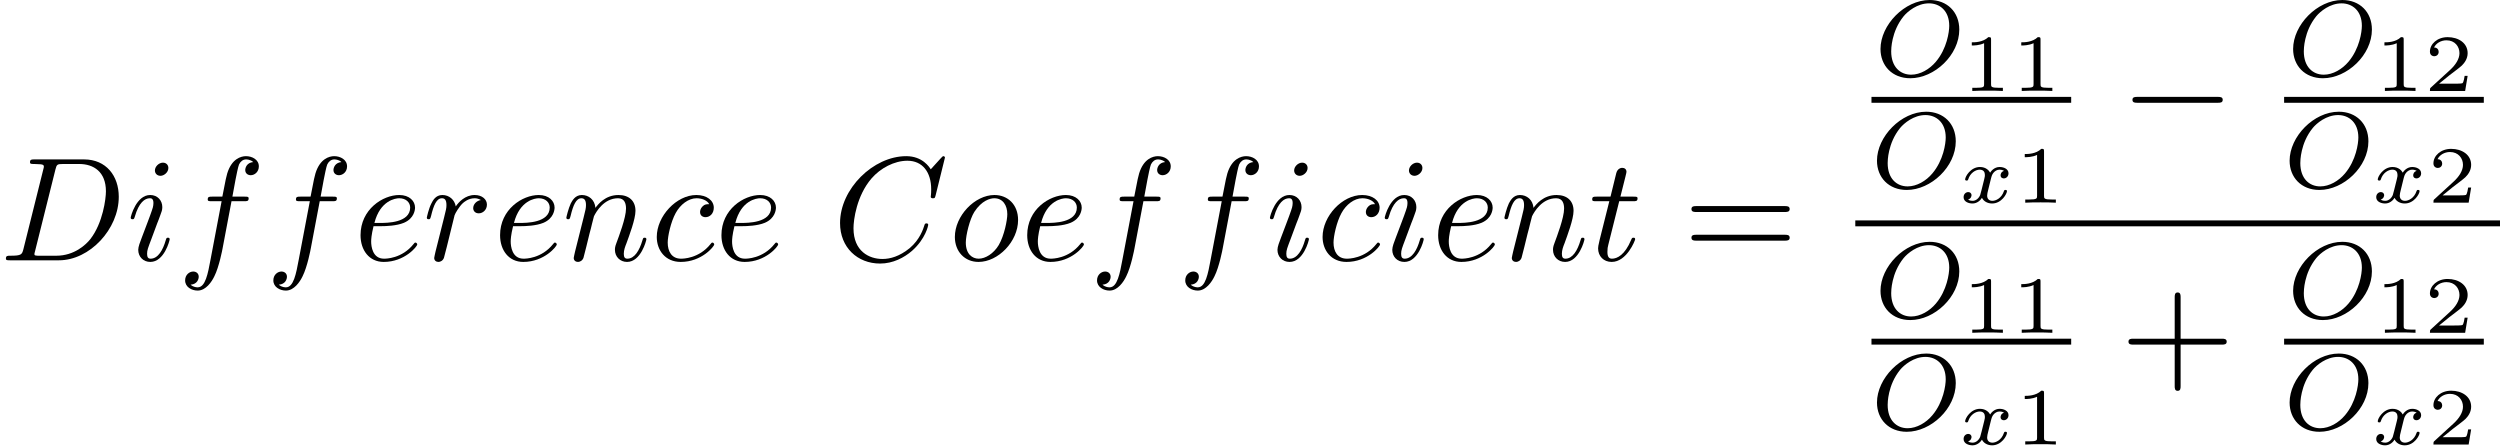
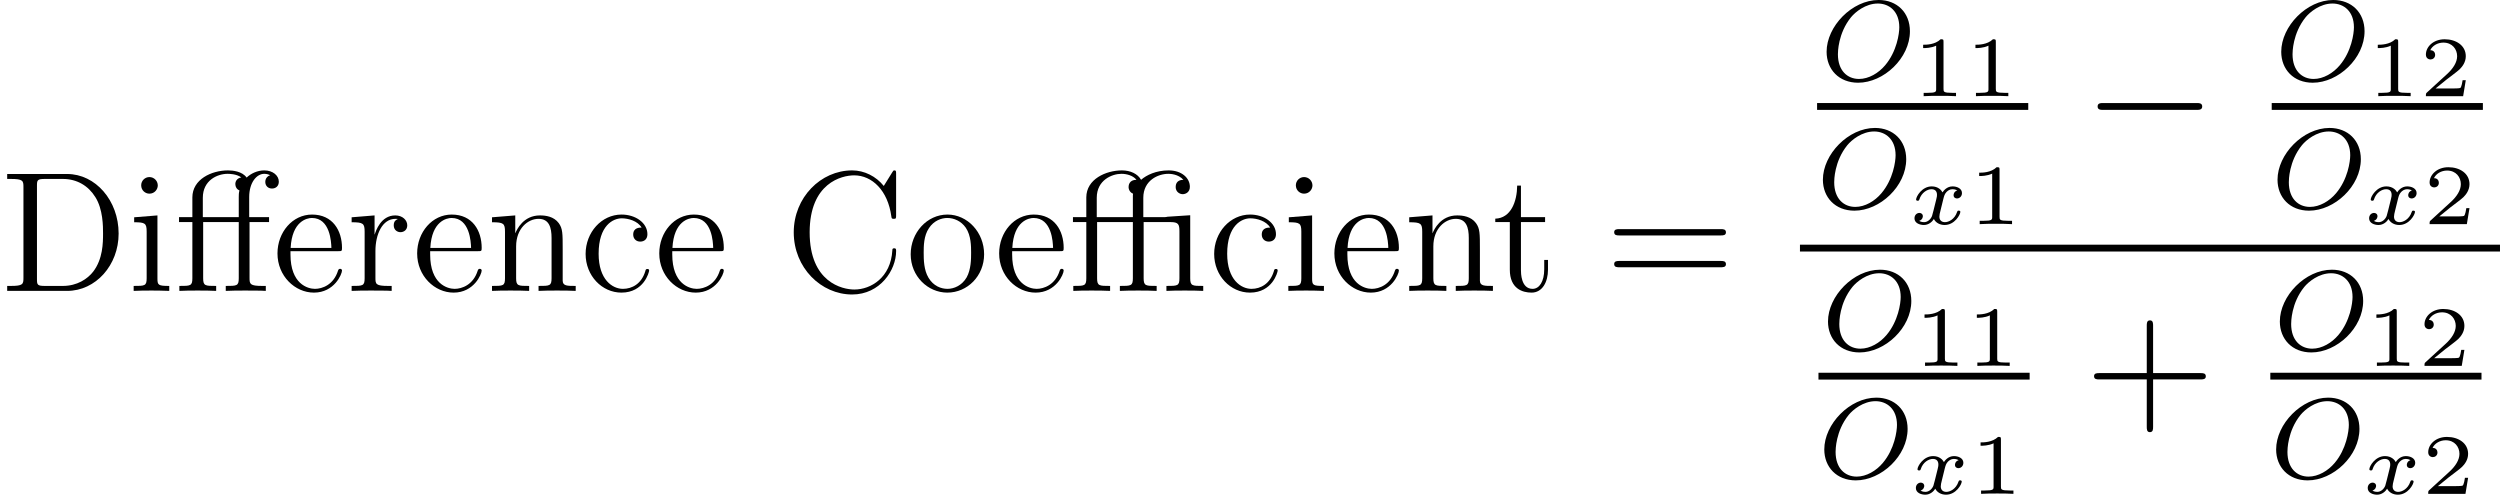
- <svg xmlns="http://www.w3.org/2000/svg" xmlns:xlink="http://www.w3.org/1999/xlink" version="1.1" width="208.626pt" height="37.162pt" viewBox="-.3 -.295 208.626 37.162">
+ <svg xmlns="http://www.w3.org/2000/svg" xmlns:xlink="http://www.w3.org/1999/xlink" version="1.1" width="197.296pt" height="39.041pt" viewBox="-.239 -.227 197.296 39.041">
  <defs>
+     <path id="g0-0" d="M7.878-2.75C8.082-2.75 8.297-2.75 8.297-2.989S8.082-3.228 7.878-3.228H1.411C1.207-3.228 .992-3.228 .992-2.989S1.207-2.75 1.411-2.75H7.878Z" />
+     <path id="g2-79" d="M6.225-3.427C6.225-4.734 5.316-5.611 4.041-5.611C2.184-5.611 .406-3.77 .406-1.993C.406-.765 1.267 .167 2.606 .167C4.392 .167 6.225-1.546 6.225-3.427ZM2.67-.096C1.857-.096 1.196-.677 1.196-1.817C1.196-1.945 1.196-3.276 2.112-4.407C2.407-4.766 3.124-5.364 3.985-5.364C4.782-5.364 5.483-4.814 5.483-3.706C5.483-3.268 5.316-2.024 4.495-1.052C4.033-.502 3.347-.096 2.67-.096Z" />
+     <path id="g3-49" d="M2.146-3.796C2.146-3.975 2.122-3.975 1.943-3.975C1.548-3.593 .938-3.593 .723-3.593V-3.359C.879-3.359 1.273-3.359 1.632-3.527V-.508C1.632-.311 1.632-.233 1.016-.233H.759V0C1.088-.024 1.554-.024 1.889-.024S2.69-.024 3.019 0V-.233H2.762C2.146-.233 2.146-.311 2.146-.508V-3.796Z" />
+     <path id="g3-50" d="M3.216-1.118H2.995C2.983-1.034 2.923-.64 2.833-.574C2.792-.538 2.307-.538 2.224-.538H1.106L1.871-1.16C2.074-1.321 2.606-1.704 2.792-1.883C2.971-2.062 3.216-2.367 3.216-2.792C3.216-3.539 2.54-3.975 1.739-3.975C.968-3.975 .43-3.467 .43-2.905C.43-2.6 .687-2.564 .753-2.564C.903-2.564 1.076-2.672 1.076-2.887C1.076-3.019 .998-3.21 .735-3.21C.873-3.515 1.237-3.742 1.65-3.742C2.277-3.742 2.612-3.276 2.612-2.792C2.612-2.367 2.331-1.931 1.913-1.548L.496-.251C.436-.191 .43-.185 .43 0H3.031L3.216-1.118Z" />
+     <path id="g4-11" d="M5.236-4.806H6.599V-5.153H5.212V-6.551C5.212-7.58 5.738-8.177 6.265-8.177C6.444-8.177 6.611-8.118 6.683-8.082C6.635-8.07 6.336-7.962 6.336-7.615C6.336-7.34 6.528-7.149 6.802-7.149C7.089-7.149 7.281-7.34 7.281-7.627C7.281-8.058 6.862-8.416 6.265-8.416C5.786-8.416 5.332-8.201 5.033-7.914C4.722-8.357 4.053-8.416 3.73-8.416C2.582-8.416 1.243-7.795 1.243-6.528V-5.153H.311V-4.806H1.243V-.885C1.243-.347 1.112-.347 .335-.347V0C.669-.024 1.255-.024 1.614-.024S2.57-.024 2.905 0V-.347C2.14-.347 1.997-.347 1.997-.885V-4.806H4.483V-.885C4.483-.347 4.352-.347 3.575-.347V0C3.909-.024 4.567-.024 4.926-.024C5.248-.024 6.097-.024 6.372 0V-.347H6.133C5.26-.347 5.236-.478 5.236-.909V-4.806ZM1.973-5.153V-6.504C1.973-7.723 2.989-8.177 3.706-8.177C3.79-8.177 4.316-8.177 4.663-7.926C4.34-7.867 4.244-7.639 4.244-7.46C4.244-7.257 4.352-7.089 4.531-7.018C4.483-6.838 4.483-6.683 4.483-6.551V-5.153H1.973Z" />
+     <path id="g4-14" d="M7.054-5.189C6.982-5.189 6.862-5.177 6.838-5.165S6.791-5.153 6.623-5.153H5.224V-6.504C5.224-7.723 6.265-8.177 6.97-8.177C7.089-8.177 7.663-8.165 8.022-7.759C7.52-7.759 7.484-7.388 7.484-7.257C7.484-6.91 7.771-6.755 7.974-6.755C8.189-6.755 8.476-6.898 8.476-7.269C8.476-7.878 7.914-8.416 6.994-8.416C6.121-8.416 5.452-8.094 5.069-7.759C4.83-8.177 4.328-8.416 3.73-8.416C2.618-8.416 1.243-7.807 1.243-6.528V-5.153H.311V-4.806H1.243V-.885C1.243-.347 1.112-.347 .335-.347V0C.669-.024 1.255-.024 1.614-.024S2.57-.024 2.905 0V-.347C2.14-.347 1.997-.347 1.997-.885V-4.806H4.495V-.885C4.495-.347 4.364-.347 3.587-.347V0C3.921-.024 4.507-.024 4.866-.024S5.822-.024 6.157 0V-.347C5.392-.347 5.248-.347 5.248-.885V-4.806H7.125C7.675-4.806 7.747-4.651 7.747-4.16V-.885C7.747-.347 7.615-.347 6.838-.347V0C7.173-.024 7.759-.024 8.118-.024S9.074-.024 9.409 0V-.347C8.644-.347 8.5-.347 8.5-.885V-5.284L7.054-5.189ZM1.973-5.153V-6.504C1.973-7.747 3.049-8.177 3.694-8.177C4.065-8.177 4.507-8.058 4.746-7.759C4.22-7.759 4.196-7.352 4.196-7.257C4.196-7.054 4.316-6.862 4.507-6.791C4.495-6.707 4.495-6.683 4.495-6.528V-5.153H1.973Z" />
+     <path id="g4-43" d="M4.77-2.762H8.07C8.237-2.762 8.452-2.762 8.452-2.977C8.452-3.204 8.249-3.204 8.07-3.204H4.77V-6.504C4.77-6.671 4.77-6.886 4.555-6.886C4.328-6.886 4.328-6.683 4.328-6.504V-3.204H1.028C.861-3.204 .646-3.204 .646-2.989C.646-2.762 .849-2.762 1.028-2.762H4.328V.538C4.328 .705 4.328 .921 4.543 .921C4.77 .921 4.77 .717 4.77 .538V-2.762Z" />
+     <path id="g4-61" d="M8.07-3.873C8.237-3.873 8.452-3.873 8.452-4.089C8.452-4.316 8.249-4.316 8.07-4.316H1.028C.861-4.316 .646-4.316 .646-4.101C.646-3.873 .849-3.873 1.028-3.873H8.07ZM8.07-1.65C8.237-1.65 8.452-1.65 8.452-1.865C8.452-2.092 8.249-2.092 8.07-2.092H1.028C.861-2.092 .646-2.092 .646-1.877C.646-1.65 .849-1.65 1.028-1.65H8.07Z" />
+     <path id="g4-67" d="M7.795-8.141C7.795-8.357 7.795-8.416 7.675-8.416C7.603-8.416 7.592-8.393 7.52-8.273L6.934-7.329C6.396-7.998 5.583-8.416 4.722-8.416C2.534-8.416 .646-6.528 .646-4.089C.646-1.614 2.558 .251 4.722 .251C6.683 .251 7.795-1.459 7.795-2.774C7.795-2.905 7.795-2.977 7.663-2.977C7.544-2.977 7.532-2.917 7.532-2.833C7.424-.933 6.037-.096 4.878-.096C4.041-.096 1.757-.598 1.757-4.089C1.757-7.544 4.005-8.07 4.866-8.07C6.121-8.07 7.221-7.006 7.46-5.212C7.484-5.069 7.484-5.033 7.627-5.033C7.795-5.033 7.795-5.069 7.795-5.308V-8.141Z" />
+     <path id="g4-68" d="M.502-8.165V-7.819H.741C1.602-7.819 1.638-7.699 1.638-7.257V-.909C1.638-.466 1.602-.347 .741-.347H.502V0H4.686C6.683 0 8.285-1.793 8.285-4.005C8.285-6.312 6.671-8.165 4.686-8.165H.502ZM3.132-.347C2.606-.347 2.582-.43 2.582-.825V-7.34C2.582-7.735 2.606-7.819 3.132-7.819H4.388C5.38-7.819 6.169-7.34 6.659-6.551C7.197-5.703 7.197-4.495 7.197-4.017C7.197-3.347 7.185-2.224 6.504-1.339C6.109-.837 5.392-.347 4.388-.347H3.132Z" />
+     <path id="g4-99" d="M4.328-4.423C4.184-4.423 3.742-4.423 3.742-3.933C3.742-3.646 3.945-3.443 4.232-3.443C4.507-3.443 4.734-3.61 4.734-3.957C4.734-4.758 3.897-5.332 2.929-5.332C1.53-5.332 .418-4.089 .418-2.582C.418-1.052 1.566 .12 2.917 .12C4.495 .12 4.854-1.315 4.854-1.423S4.77-1.53 4.734-1.53C4.627-1.53 4.615-1.494 4.579-1.351C4.316-.502 3.67-.143 3.025-.143C2.295-.143 1.327-.777 1.327-2.594C1.327-4.579 2.343-5.069 2.941-5.069C3.395-5.069 4.053-4.89 4.328-4.423Z" />
+     <path id="g4-101" d="M4.579-2.774C4.842-2.774 4.866-2.774 4.866-3.001C4.866-4.208 4.22-5.332 2.774-5.332C1.411-5.332 .359-4.101 .359-2.618C.359-1.04 1.578 .12 2.905 .12C4.328 .12 4.866-1.172 4.866-1.423C4.866-1.494 4.806-1.542 4.734-1.542C4.639-1.542 4.615-1.482 4.591-1.423C4.28-.418 3.479-.143 2.977-.143S1.267-.478 1.267-2.546V-2.774H4.579ZM1.279-3.001C1.375-4.878 2.427-5.093 2.762-5.093C4.041-5.093 4.113-3.407 4.125-3.001H1.279Z" />
+     <path id="g4-105" d="M2.08-7.364C2.08-7.675 1.829-7.95 1.494-7.95C1.184-7.95 .921-7.699 .921-7.376C.921-7.018 1.207-6.791 1.494-6.791C1.865-6.791 2.08-7.101 2.08-7.364ZM.43-5.141V-4.794C1.196-4.794 1.303-4.722 1.303-4.136V-.885C1.303-.347 1.172-.347 .395-.347V0C.729-.024 1.303-.024 1.65-.024C1.781-.024 2.475-.024 2.881 0V-.347C2.104-.347 2.056-.406 2.056-.873V-5.272L.43-5.141Z" />
+     <path id="g4-110" d="M5.32-2.905C5.32-4.017 5.32-4.352 5.045-4.734C4.698-5.2 4.136-5.272 3.73-5.272C2.57-5.272 2.116-4.28 2.02-4.041H2.008V-5.272L.383-5.141V-4.794C1.196-4.794 1.291-4.71 1.291-4.125V-.885C1.291-.347 1.16-.347 .383-.347V0C.693-.024 1.339-.024 1.674-.024C2.02-.024 2.666-.024 2.977 0V-.347C2.212-.347 2.068-.347 2.068-.885V-3.108C2.068-4.364 2.893-5.033 3.634-5.033S4.543-4.423 4.543-3.694V-.885C4.543-.347 4.411-.347 3.634-.347V0C3.945-.024 4.591-.024 4.926-.024C5.272-.024 5.918-.024 6.229 0V-.347C5.631-.347 5.332-.347 5.32-.705V-2.905Z" />
+     <path id="g4-111" d="M5.487-2.558C5.487-4.101 4.316-5.332 2.929-5.332C1.494-5.332 .359-4.065 .359-2.558C.359-1.028 1.554 .12 2.917 .12C4.328 .12 5.487-1.052 5.487-2.558ZM2.929-.143C2.487-.143 1.949-.335 1.602-.921C1.279-1.459 1.267-2.164 1.267-2.666C1.267-3.12 1.267-3.85 1.638-4.388C1.973-4.902 2.499-5.093 2.917-5.093C3.383-5.093 3.885-4.878 4.208-4.411C4.579-3.862 4.579-3.108 4.579-2.666C4.579-2.248 4.579-1.506 4.268-.944C3.933-.371 3.383-.143 2.929-.143Z" />
+     <path id="g4-114" d="M1.997-2.786C1.997-3.945 2.475-5.033 3.395-5.033C3.491-5.033 3.515-5.033 3.563-5.021C3.467-4.973 3.276-4.902 3.276-4.579C3.276-4.232 3.551-4.101 3.742-4.101C3.981-4.101 4.22-4.256 4.22-4.579C4.22-4.937 3.897-5.272 3.383-5.272C2.367-5.272 2.02-4.172 1.949-3.945H1.937V-5.272L.335-5.141V-4.794C1.148-4.794 1.243-4.71 1.243-4.125V-.885C1.243-.347 1.112-.347 .335-.347V0C.669-.024 1.327-.024 1.686-.024C2.008-.024 2.857-.024 3.132 0V-.347H2.893C2.02-.347 1.997-.478 1.997-.909V-2.786Z" />
+     <path id="g4-116" d="M2.008-4.806H3.694V-5.153H2.008V-7.352H1.745C1.733-6.229 1.303-5.081 .215-5.045V-4.806H1.231V-1.482C1.231-.155 2.116 .12 2.75 .12C3.503 .12 3.897-.622 3.897-1.482V-2.164H3.634V-1.506C3.634-.646 3.288-.143 2.821-.143C2.008-.143 2.008-1.255 2.008-1.459V-4.806Z" />
    <path id="g1-120" d="M3.365-2.349C3.156-2.289 3.108-2.116 3.108-2.026C3.108-1.835 3.264-1.793 3.347-1.793C3.521-1.793 3.694-1.937 3.694-2.17C3.694-2.493 3.341-2.636 3.037-2.636C2.642-2.636 2.403-2.331 2.337-2.218C2.26-2.367 2.032-2.636 1.584-2.636C.897-2.636 .49-1.925 .49-1.716C.49-1.686 .514-1.632 .598-1.632S.699-1.668 .717-1.722C.867-2.206 1.273-2.439 1.566-2.439S1.949-2.248 1.949-2.05C1.949-1.979 1.949-1.925 1.901-1.739C1.763-1.184 1.632-.64 1.602-.568C1.512-.341 1.297-.137 1.046-.137C1.01-.137 .843-.137 .705-.227C.938-.305 .962-.502 .962-.55C.962-.705 .843-.783 .723-.783C.556-.783 .377-.652 .377-.406C.377-.066 .753 .06 1.034 .06C1.375 .06 1.62-.173 1.733-.359C1.853-.108 2.14 .06 2.481 .06C3.186 .06 3.581-.664 3.581-.861C3.581-.873 3.575-.944 3.467-.944C3.383-.944 3.371-.903 3.353-.849C3.18-.329 2.756-.137 2.505-.137C2.277-.137 2.116-.269 2.116-.52C2.116-.634 2.146-.765 2.2-.974L2.391-1.751C2.451-1.985 2.481-2.092 2.606-2.236C2.69-2.325 2.833-2.439 3.025-2.439C3.055-2.439 3.234-2.439 3.365-2.349Z" />
-     <path id="g4-49" d="M2.146-3.796C2.146-3.975 2.122-3.975 1.943-3.975C1.548-3.593 .938-3.593 .723-3.593V-3.359C.879-3.359 1.273-3.359 1.632-3.527V-.508C1.632-.311 1.632-.233 1.016-.233H.759V0C1.088-.024 1.554-.024 1.889-.024S2.69-.024 3.019 0V-.233H2.762C2.146-.233 2.146-.311 2.146-.508V-3.796Z" />
-     <path id="g4-50" d="M3.216-1.118H2.995C2.983-1.034 2.923-.64 2.833-.574C2.792-.538 2.307-.538 2.224-.538H1.106L1.871-1.16C2.074-1.321 2.606-1.704 2.792-1.883C2.971-2.062 3.216-2.367 3.216-2.792C3.216-3.539 2.54-3.975 1.739-3.975C.968-3.975 .43-3.467 .43-2.905C.43-2.6 .687-2.564 .753-2.564C.903-2.564 1.076-2.672 1.076-2.887C1.076-3.019 .998-3.21 .735-3.21C.873-3.515 1.237-3.742 1.65-3.742C2.277-3.742 2.612-3.276 2.612-2.792C2.612-2.367 2.331-1.931 1.913-1.548L.496-.251C.436-.191 .43-.185 .43 0H3.031L3.216-1.118Z" />
-     <path id="g0-0" d="M7.189-2.509C7.375-2.509 7.571-2.509 7.571-2.727S7.375-2.945 7.189-2.945H1.287C1.102-2.945 .905-2.945 .905-2.727S1.102-2.509 1.287-2.509H7.189Z" />
-     <path id="g2-79" d="M6.225-3.427C6.225-4.734 5.316-5.611 4.041-5.611C2.184-5.611 .406-3.77 .406-1.993C.406-.765 1.267 .167 2.606 .167C4.392 .167 6.225-1.546 6.225-3.427ZM2.67-.096C1.857-.096 1.196-.677 1.196-1.817C1.196-1.945 1.196-3.276 2.112-4.407C2.407-4.766 3.124-5.364 3.985-5.364C4.782-5.364 5.483-4.814 5.483-3.706C5.483-3.268 5.316-2.024 4.495-1.052C4.033-.502 3.347-.096 2.67-.096Z" />
-     <path id="g5-43" d="M4.462-2.509H7.505C7.658-2.509 7.865-2.509 7.865-2.727S7.658-2.945 7.505-2.945H4.462V-6C4.462-6.153 4.462-6.36 4.244-6.36S4.025-6.153 4.025-6V-2.945H.971C.818-2.945 .611-2.945 .611-2.727S.818-2.509 .971-2.509H4.025V.545C4.025 .698 4.025 .905 4.244 .905S4.462 .698 4.462 .545V-2.509Z" />
-     <path id="g5-61" d="M7.495-3.567C7.658-3.567 7.865-3.567 7.865-3.785S7.658-4.004 7.505-4.004H.971C.818-4.004 .611-4.004 .611-3.785S.818-3.567 .982-3.567H7.495ZM7.505-1.451C7.658-1.451 7.865-1.451 7.865-1.669S7.658-1.887 7.495-1.887H.982C.818-1.887 .611-1.887 .611-1.669S.818-1.451 .971-1.451H7.505Z" />
-     <path id="g3-67" d="M8.291-7.582C8.291-7.615 8.269-7.691 8.171-7.691C8.138-7.691 8.127-7.68 8.007-7.56L7.244-6.72C7.145-6.873 6.644-7.691 5.433-7.691C3-7.691 .545-5.28 .545-2.749C.545-.949 1.833 .24 3.502 .24C4.451 .24 5.28-.196 5.858-.698C6.873-1.593 7.058-2.585 7.058-2.618C7.058-2.727 6.949-2.727 6.927-2.727C6.862-2.727 6.807-2.705 6.785-2.618C6.687-2.302 6.436-1.527 5.684-.895C4.931-.284 4.244-.098 3.676-.098C2.695-.098 1.538-.665 1.538-2.367C1.538-2.989 1.767-4.756 2.858-6.033C3.524-6.807 4.549-7.353 5.52-7.353C6.633-7.353 7.276-6.513 7.276-5.247C7.276-4.811 7.244-4.8 7.244-4.691S7.364-4.582 7.407-4.582C7.549-4.582 7.549-4.604 7.604-4.8L8.291-7.582Z" />
-     <path id="g3-68" d="M1.735-.851C1.625-.425 1.604-.338 .742-.338C.556-.338 .436-.338 .436-.131C.436 0 .535 0 .742 0H4.353C6.622 0 8.771-2.302 8.771-4.691C8.771-6.229 7.844-7.451 6.207-7.451H2.542C2.335-7.451 2.215-7.451 2.215-7.244C2.215-7.113 2.313-7.113 2.531-7.113C2.673-7.113 2.869-7.102 3-7.091C3.175-7.069 3.24-7.036 3.24-6.916C3.24-6.873 3.229-6.84 3.196-6.709L1.735-.851ZM4.091-6.698C4.189-7.08 4.211-7.113 4.68-7.113H5.847C6.916-7.113 7.822-6.535 7.822-5.095C7.822-4.56 7.604-2.771 6.676-1.571C6.36-1.167 5.498-.338 4.156-.338H2.924C2.771-.338 2.749-.338 2.684-.349C2.575-.36 2.542-.371 2.542-.458C2.542-.491 2.542-.513 2.596-.709L4.091-6.698Z" />
-     <path id="g3-99" d="M4.32-4.145C4.145-4.145 3.993-4.145 3.84-3.993C3.665-3.829 3.644-3.644 3.644-3.567C3.644-3.305 3.84-3.185 4.047-3.185C4.364-3.185 4.658-3.447 4.658-3.884C4.658-4.418 4.145-4.822 3.371-4.822C1.898-4.822 .447-3.262 .447-1.724C.447-.742 1.08 .12 2.215 .12C3.775 .12 4.691-1.036 4.691-1.167C4.691-1.233 4.625-1.309 4.56-1.309C4.505-1.309 4.484-1.287 4.418-1.2C3.556-.12 2.367-.12 2.236-.12C1.549-.12 1.255-.655 1.255-1.309C1.255-1.756 1.473-2.815 1.844-3.491C2.182-4.113 2.782-4.582 3.382-4.582C3.753-4.582 4.167-4.44 4.32-4.145Z" />
-     <path id="g3-101" d="M2.04-2.52C2.356-2.52 3.164-2.542 3.709-2.771C4.473-3.098 4.527-3.742 4.527-3.895C4.527-4.375 4.113-4.822 3.36-4.822C2.149-4.822 .502-3.764 .502-1.855C.502-.742 1.145 .12 2.215 .12C3.775 .12 4.691-1.036 4.691-1.167C4.691-1.233 4.625-1.309 4.56-1.309C4.505-1.309 4.484-1.287 4.418-1.2C3.556-.12 2.367-.12 2.236-.12C1.385-.12 1.287-1.036 1.287-1.385C1.287-1.516 1.298-1.855 1.462-2.52H2.04ZM1.527-2.76C1.953-4.418 3.076-4.582 3.36-4.582C3.873-4.582 4.167-4.265 4.167-3.895C4.167-2.76 2.422-2.76 1.975-2.76H1.527Z" />
-     <path id="g3-102" d="M4.004-4.364H4.942C5.16-4.364 5.269-4.364 5.269-4.582C5.269-4.702 5.16-4.702 4.975-4.702H4.069L4.298-5.945C4.342-6.175 4.495-6.949 4.56-7.08C4.658-7.287 4.844-7.451 5.073-7.451C5.116-7.451 5.4-7.451 5.607-7.255C5.127-7.211 5.018-6.829 5.018-6.665C5.018-6.415 5.215-6.284 5.422-6.284C5.705-6.284 6.022-6.524 6.022-6.938C6.022-7.44 5.52-7.691 5.073-7.691C4.702-7.691 4.015-7.495 3.687-6.415C3.622-6.185 3.589-6.076 3.327-4.702H2.575C2.367-4.702 2.247-4.702 2.247-4.495C2.247-4.364 2.345-4.364 2.553-4.364H3.273L2.455-.055C2.258 1.004 2.073 1.996 1.505 1.996C1.462 1.996 1.189 1.996 .982 1.8C1.484 1.767 1.582 1.375 1.582 1.211C1.582 .96 1.385 .829 1.178 .829C.895 .829 .578 1.069 .578 1.484C.578 1.975 1.058 2.236 1.505 2.236C2.105 2.236 2.542 1.593 2.738 1.178C3.087 .491 3.338-.829 3.349-.905L4.004-4.364Z" />
-     <path id="g3-105" d="M3.098-6.818C3.098-7.036 2.945-7.211 2.695-7.211C2.4-7.211 2.105-6.927 2.105-6.633C2.105-6.425 2.258-6.24 2.52-6.24C2.771-6.24 3.098-6.491 3.098-6.818ZM2.269-2.716C2.4-3.033 2.4-3.055 2.509-3.349C2.596-3.567 2.651-3.72 2.651-3.927C2.651-4.418 2.302-4.822 1.756-4.822C.731-4.822 .316-3.24 .316-3.142C.316-3.033 .425-3.033 .447-3.033C.556-3.033 .567-3.055 .622-3.229C.916-4.255 1.353-4.582 1.724-4.582C1.811-4.582 1.996-4.582 1.996-4.233C1.996-4.004 1.92-3.775 1.876-3.665C1.789-3.382 1.298-2.116 1.124-1.647C1.015-1.364 .873-1.004 .873-.775C.873-.262 1.244 .12 1.767 .12C2.793 .12 3.196-1.462 3.196-1.56C3.196-1.669 3.098-1.669 3.065-1.669C2.956-1.669 2.956-1.636 2.902-1.473C2.705-.785 2.345-.12 1.789-.12C1.604-.12 1.527-.229 1.527-.48C1.527-.753 1.593-.905 1.844-1.571L2.269-2.716Z" />
-     <path id="g3-110" d="M.96-.644C.927-.48 .862-.229 .862-.175C.862 .022 1.015 .12 1.178 .12C1.309 .12 1.505 .033 1.582-.185C1.593-.207 1.724-.72 1.789-.993L2.029-1.975C2.095-2.215 2.16-2.455 2.215-2.705C2.258-2.891 2.345-3.207 2.356-3.251C2.52-3.589 3.098-4.582 4.135-4.582C4.625-4.582 4.724-4.178 4.724-3.818C4.724-3.142 4.189-1.745 4.015-1.276C3.916-1.025 3.905-.895 3.905-.775C3.905-.262 4.287 .12 4.8 .12C5.825 .12 6.229-1.473 6.229-1.56C6.229-1.669 6.131-1.669 6.098-1.669C5.989-1.669 5.989-1.636 5.935-1.473C5.716-.731 5.356-.12 4.822-.12C4.636-.12 4.56-.229 4.56-.48C4.56-.753 4.658-1.015 4.756-1.255C4.964-1.833 5.422-3.033 5.422-3.655C5.422-4.385 4.953-4.822 4.167-4.822C3.185-4.822 2.651-4.124 2.465-3.873C2.411-4.484 1.964-4.822 1.462-4.822S.753-4.396 .644-4.2C.469-3.829 .316-3.185 .316-3.142C.316-3.033 .425-3.033 .447-3.033C.556-3.033 .567-3.044 .633-3.284C.818-4.058 1.036-4.582 1.429-4.582C1.647-4.582 1.767-4.44 1.767-4.08C1.767-3.851 1.735-3.731 1.593-3.164L.96-.644Z" />
-     <path id="g3-111" d="M5.116-2.978C5.116-4.113 4.353-4.822 3.371-4.822C1.909-4.822 .447-3.273 .447-1.724C.447-.644 1.178 .12 2.193 .12C3.644 .12 5.116-1.385 5.116-2.978ZM2.204-.12C1.735-.12 1.255-.458 1.255-1.309C1.255-1.844 1.538-3.022 1.887-3.578C2.433-4.418 3.055-4.582 3.36-4.582C3.993-4.582 4.32-4.058 4.32-3.404C4.32-2.978 4.102-1.833 3.687-1.124C3.305-.491 2.705-.12 2.204-.12Z" />
-     <path id="g3-114" d="M.96-.644C.927-.48 .862-.229 .862-.175C.862 .022 1.015 .12 1.178 .12C1.309 .12 1.505 .033 1.582-.185C1.604-.229 1.975-1.713 2.018-1.909C2.105-2.269 2.302-3.033 2.367-3.327C2.411-3.469 2.716-3.982 2.978-4.222C3.065-4.298 3.382-4.582 3.851-4.582C4.135-4.582 4.298-4.451 4.309-4.451C3.982-4.396 3.742-4.135 3.742-3.851C3.742-3.676 3.862-3.469 4.156-3.469S4.756-3.72 4.756-4.113C4.756-4.495 4.407-4.822 3.851-4.822C3.142-4.822 2.662-4.287 2.455-3.982C2.367-4.473 1.975-4.822 1.462-4.822C.96-4.822 .753-4.396 .655-4.2C.458-3.829 .316-3.175 .316-3.142C.316-3.033 .425-3.033 .447-3.033C.556-3.033 .567-3.044 .633-3.284C.818-4.058 1.036-4.582 1.429-4.582C1.615-4.582 1.767-4.495 1.767-4.08C1.767-3.851 1.735-3.731 1.593-3.164L.96-.644Z" />
-     <path id="g3-116" d="M2.247-4.364H3.273C3.491-4.364 3.6-4.364 3.6-4.582C3.6-4.702 3.491-4.702 3.295-4.702H2.335C2.727-6.251 2.782-6.469 2.782-6.535C2.782-6.72 2.651-6.829 2.465-6.829C2.433-6.829 2.127-6.818 2.029-6.436L1.604-4.702H.578C.36-4.702 .251-4.702 .251-4.495C.251-4.364 .338-4.364 .556-4.364H1.516C.731-1.265 .687-1.08 .687-.884C.687-.295 1.102 .12 1.691 .12C2.804 .12 3.425-1.473 3.425-1.56C3.425-1.669 3.338-1.669 3.295-1.669C3.196-1.669 3.185-1.636 3.131-1.516C2.662-.382 2.084-.12 1.713-.12C1.484-.12 1.375-.262 1.375-.622C1.375-.884 1.396-.96 1.44-1.145L2.247-4.364Z" />
  </defs>
-   <g id="page1" transform="matrix(1.13 0 0 1.13 -80.23 -78.91317)">
-     <use x="70.735" y="88.797" xlink:href="#g3-68" />
-     <use x="80.07" y="88.797" xlink:href="#g3-105" />
-     <use x="83.828" y="88.797" xlink:href="#g3-102" />
-     <use x="90.343" y="88.797" xlink:href="#g3-102" />
-     <use x="96.858" y="88.797" xlink:href="#g3-101" />
-     <use x="101.938" y="88.797" xlink:href="#g3-114" />
-     <use x="107.163" y="88.797" xlink:href="#g3-101" />
-     <use x="112.242" y="88.797" xlink:href="#g3-110" />
-     <use x="118.79" y="88.797" xlink:href="#g3-99" />
-     <use x="123.511" y="88.797" xlink:href="#g3-101" />
-     <use x="132.227" y="88.797" xlink:href="#g3-67" />
-     <use x="140.804" y="88.797" xlink:href="#g3-111" />
-     <use x="146.092" y="88.797" xlink:href="#g3-101" />
-     <use x="151.172" y="88.797" xlink:href="#g3-102" />
-     <use x="157.687" y="88.797" xlink:href="#g3-102" />
-     <use x="164.202" y="88.797" xlink:href="#g3-105" />
-     <use x="167.96" y="88.797" xlink:href="#g3-99" />
-     <use x="172.681" y="88.797" xlink:href="#g3-105" />
-     <use x="176.44" y="88.797" xlink:href="#g3-101" />
-     <use x="181.519" y="88.797" xlink:href="#g3-110" />
-     <use x="188.067" y="88.797" xlink:href="#g3-116" />
-     <use x="195.037" y="88.797" xlink:href="#g5-61" />
-     <use x="209.203" y="75.185" xlink:href="#g2-79" />
-     <use x="215.628" y="76.292" xlink:href="#g4-49" />
-     <use x="219.281" y="76.292" xlink:href="#g4-49" />
-     <rect x="208.943" y="76.728" height=".436" width="14.748" />
-     <use x="208.943" y="83.435" xlink:href="#g2-79" />
-     <use x="215.369" y="84.542" xlink:href="#g1-120" />
-     <use x="219.54" y="84.542" xlink:href="#g4-49" />
-     <use x="227.311" y="79.673" xlink:href="#g0-0" />
-     <use x="239.675" y="75.185" xlink:href="#g2-79" />
-     <use x="246.101" y="76.292" xlink:href="#g4-49" />
-     <use x="249.754" y="76.292" xlink:href="#g4-50" />
-     <rect x="239.416" y="76.728" height=".436" width="14.748" />
-     <use x="239.416" y="83.435" xlink:href="#g2-79" />
-     <use x="245.841" y="84.542" xlink:href="#g1-120" />
-     <use x="250.013" y="84.542" xlink:href="#g4-50" />
-     <rect x="207.748" y="85.851" height=".436" width="47.612" />
-     <use x="209.203" y="93.043" xlink:href="#g2-79" />
-     <use x="215.628" y="94.15" xlink:href="#g4-49" />
-     <use x="219.281" y="94.15" xlink:href="#g4-49" />
-     <rect x="208.943" y="94.586" height=".436" width="14.748" />
-     <use x="208.943" y="101.294" xlink:href="#g2-79" />
-     <use x="215.369" y="102.401" xlink:href="#g1-120" />
-     <use x="219.54" y="102.401" xlink:href="#g4-49" />
-     <use x="227.311" y="97.532" xlink:href="#g5-43" />
-     <use x="239.675" y="93.043" xlink:href="#g2-79" />
-     <use x="246.101" y="94.15" xlink:href="#g4-49" />
-     <use x="249.754" y="94.15" xlink:href="#g4-50" />
-     <rect x="239.416" y="94.586" height=".436" width="14.748" />
-     <use x="239.416" y="101.294" xlink:href="#g2-79" />
-     <use x="245.841" y="102.401" xlink:href="#g1-120" />
-     <use x="250.013" y="102.401" xlink:href="#g4-50" />
+   <g id="page1" transform="matrix(1.13 0 0 1.13 -63.98604 -60.83317)">
+     <use x="56.413" y="73.95" xlink:href="#g4-68" />
+     <use x="65.353" y="73.95" xlink:href="#g4-105" />
+     <use x="68.605" y="73.95" xlink:href="#g4-11" />
+     <use x="75.433" y="73.95" xlink:href="#g4-101" />
+     <use x="80.636" y="73.95" xlink:href="#g4-114" />
+     <use x="85.188" y="73.95" xlink:href="#g4-101" />
+     <use x="90.391" y="73.95" xlink:href="#g4-110" />
+     <use x="96.894" y="73.95" xlink:href="#g4-99" />
+     <use x="102.097" y="73.95" xlink:href="#g4-101" />
+     <use x="111.202" y="73.95" xlink:href="#g4-67" />
+     <use x="119.656" y="73.95" xlink:href="#g4-111" />
+     <use x="125.834" y="73.95" xlink:href="#g4-101" />
+     <use x="131.037" y="73.95" xlink:href="#g4-14" />
+     <use x="140.792" y="73.95" xlink:href="#g4-99" />
+     <use x="145.994" y="73.95" xlink:href="#g4-105" />
+     <use x="149.246" y="73.95" xlink:href="#g4-101" />
+     <use x="154.449" y="73.95" xlink:href="#g4-110" />
+     <use x="160.627" y="73.95" xlink:href="#g4-116" />
+     <use x="168.5" y="73.95" xlink:href="#g4-61" />
+     <use x="183.576" y="59.244" xlink:href="#g2-79" />
+     <use x="190.001" y="60.351" xlink:href="#g3-49" />
+     <use x="193.654" y="60.351" xlink:href="#g3-49" />
+     <rect x="183.317" y="60.83" height=".478" width="14.748" />
+     <use x="183.317" y="68.18" xlink:href="#g2-79" />
+     <use x="189.742" y="69.287" xlink:href="#g1-120" />
+     <use x="193.914" y="69.287" xlink:href="#g3-49" />
+     <use x="201.917" y="64.058" xlink:href="#g0-0" />
+     <use x="215.327" y="59.244" xlink:href="#g2-79" />
+     <use x="221.753" y="60.351" xlink:href="#g3-49" />
+     <use x="225.406" y="60.351" xlink:href="#g3-50" />
+     <rect x="215.068" y="60.83" height=".478" width="14.748" />
+     <use x="215.068" y="68.18" xlink:href="#g2-79" />
+     <use x="221.493" y="69.287" xlink:href="#g1-120" />
+     <use x="225.665" y="69.287" xlink:href="#g3-50" />
+     <rect x="182.121" y="70.722" height=".478" width="48.89" />
+     <use x="183.673" y="78.081" xlink:href="#g2-79" />
+     <use x="190.098" y="79.188" xlink:href="#g3-49" />
+     <use x="193.751" y="79.188" xlink:href="#g3-49" />
+     <rect x="183.414" y="79.666" height=".478" width="14.748" />
+     <use x="183.414" y="87.016" xlink:href="#g2-79" />
+     <use x="189.839" y="88.123" xlink:href="#g1-120" />
+     <use x="194.011" y="88.123" xlink:href="#g3-49" />
+     <use x="202.014" y="82.894" xlink:href="#g4-43" />
+     <use x="215.23" y="78.081" xlink:href="#g2-79" />
+     <use x="221.656" y="79.188" xlink:href="#g3-49" />
+     <use x="225.309" y="79.188" xlink:href="#g3-50" />
+     <rect x="214.971" y="79.666" height=".478" width="14.748" />
+     <use x="214.971" y="87.016" xlink:href="#g2-79" />
+     <use x="221.396" y="88.123" xlink:href="#g1-120" />
+     <use x="225.568" y="88.123" xlink:href="#g3-50" />
  </g>
</svg>
